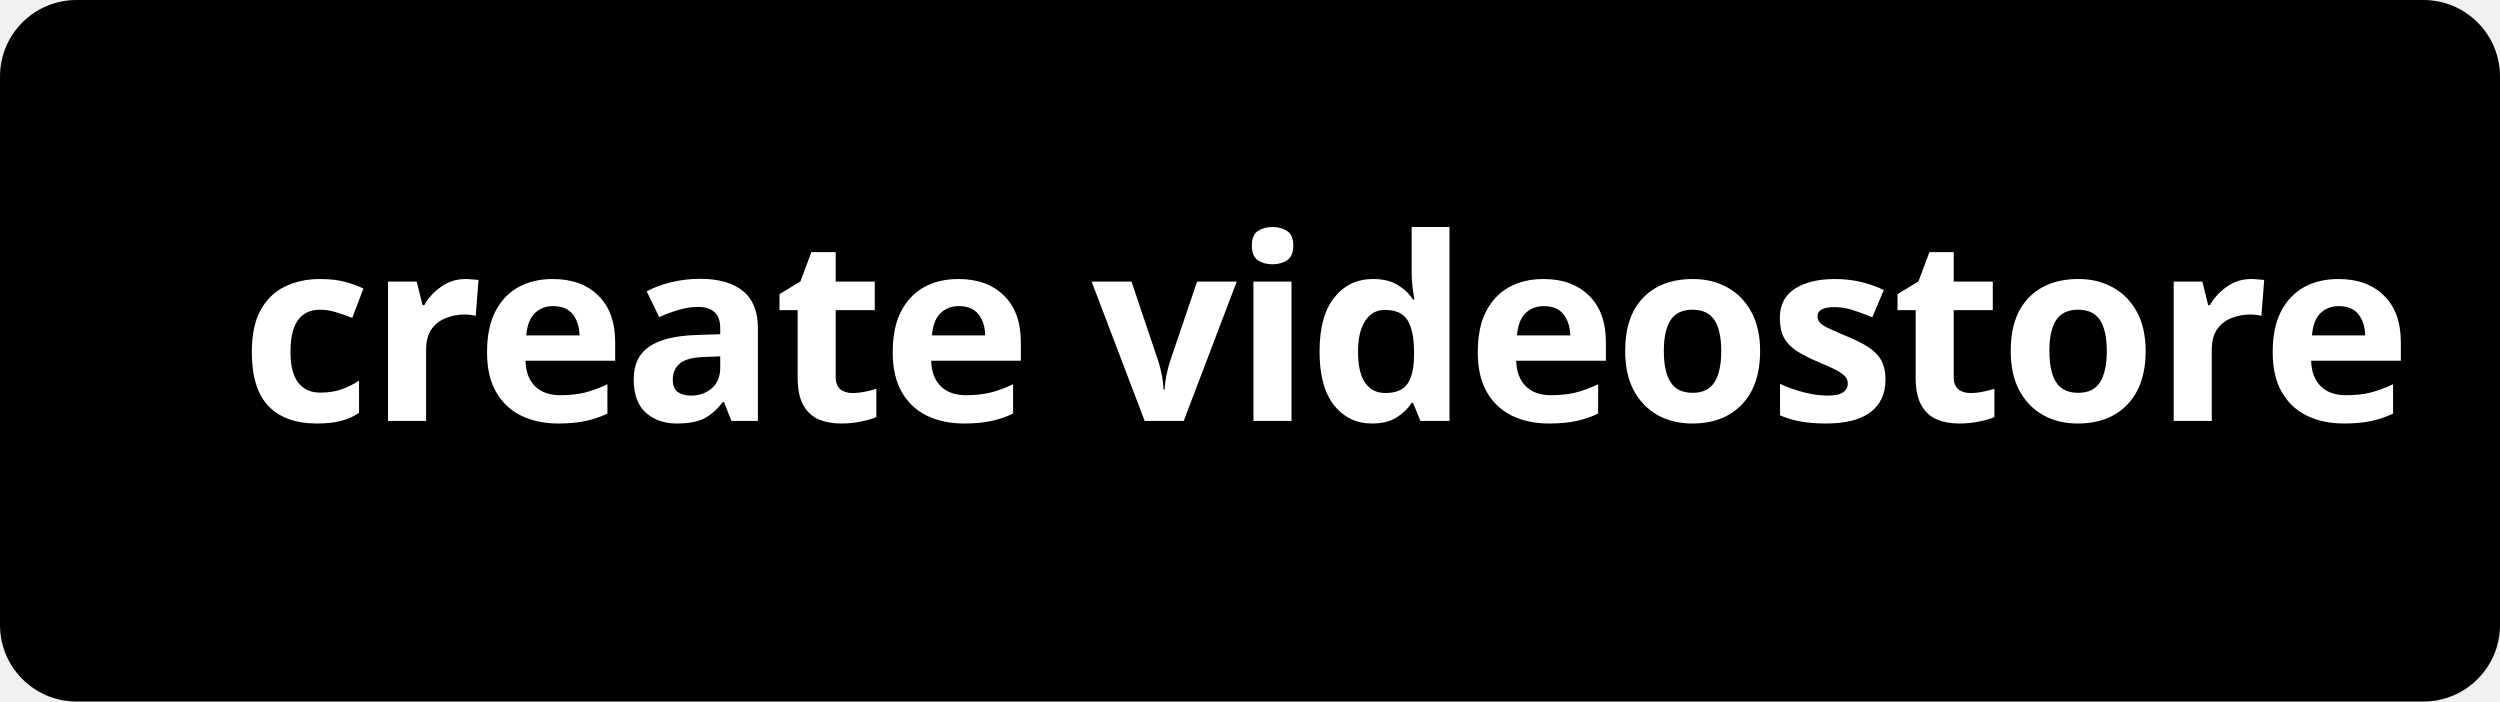
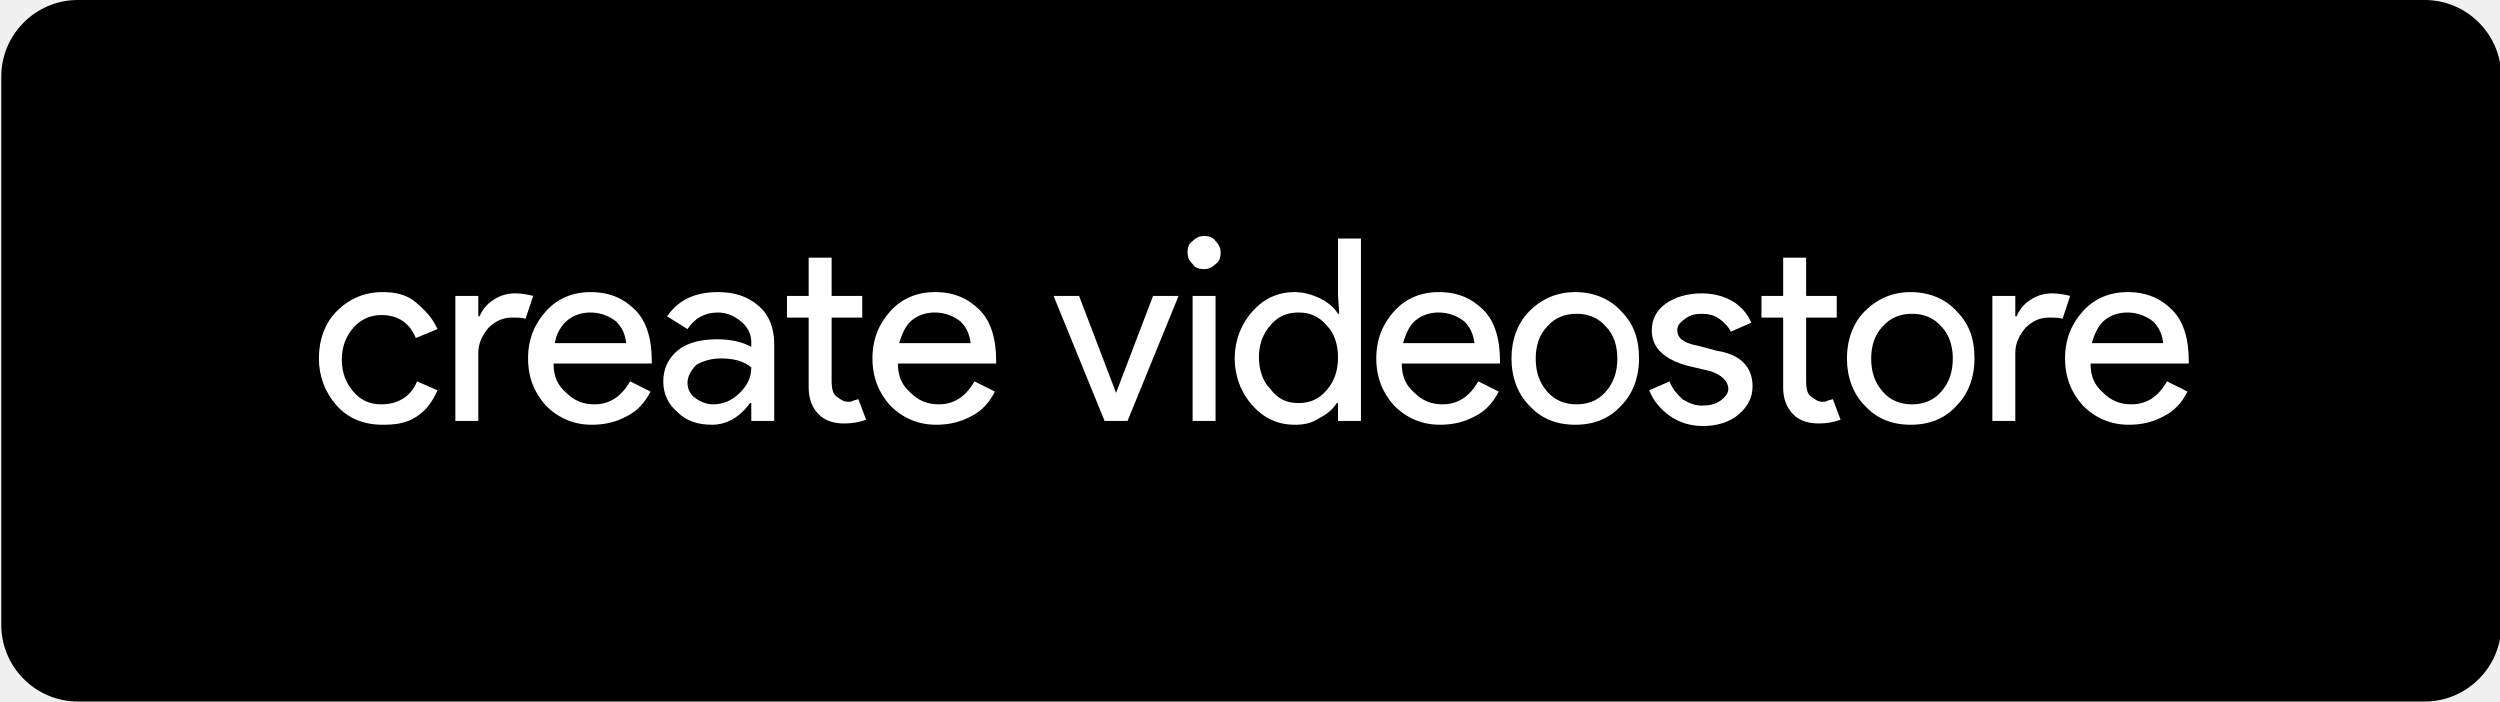
- <svg xmlns="http://www.w3.org/2000/svg" width="196" height="55" viewBox="0 0 196 55">
-   <g id="Group_40669" data-name="Group 40669" transform="translate(-961 -517)">
-     <rect id="Rectangle_7089" data-name="Rectangle 7089" width="196" height="55" rx="6" transform="translate(961 517)" />
-     <text id="Create_videostore" data-name="Create videostore" transform="translate(1059 550)" fill="#fff" font-size="20" font-family="SegoeUI-Bold, Segoe UI" font-weight="700" letter-spacing="-0.013em">
-       <tspan x="-79.165" y="0">create videostore</tspan>
-     </text>
+ <svg xmlns="http://www.w3.org/2000/svg" version="1.1" id="Layer_1" x="0px" y="0px" viewBox="0 0 196 55" style="enable-background:new 0 0 196 55;" xml:space="preserve">
+   <style type="text/css">
+ 	.st0{enable-background:new    ;}
+ 	.st1{fill:#FFFFFF;}
+ </style>
+   <g id="Group_40669" transform="translate(-961 -517)">
+     <path id="Rectangle_7089" d="M967.1,517h184c3.3,0,6,2.7,6,6v43c0,3.3-2.7,6-6,6h-184c-3.3,0-6-2.7-6-6v-43   C961.1,519.7,963.8,517,967.1,517z" />
+     <g class="st0">
+       <path class="st1" d="M991,550.3c-1.5,0-2.7-0.5-3.6-1.5c-0.9-1-1.4-2.3-1.4-3.7c0-1.5,0.5-2.8,1.4-3.7c1-1,2.2-1.5,3.6-1.5    c1,0,1.9,0.2,2.6,0.8s1.3,1.2,1.7,2.1l-1.7,0.7c-0.5-1.2-1.4-1.8-2.7-1.8c-0.8,0-1.6,0.3-2.2,1c-0.6,0.7-0.9,1.5-0.9,2.5    s0.3,1.8,0.9,2.5c0.6,0.7,1.3,1,2.2,1c1.3,0,2.3-0.6,2.8-1.8l1.6,0.7c-0.4,0.9-0.9,1.6-1.7,2.1S992,550.3,991,550.3z" />
+       <path class="st1" d="M998.5,550h-1.8v-9.8h1.8v1.6h0.1c0.2-0.5,0.6-1,1.1-1.3c0.6-0.4,1.2-0.5,1.7-0.5c0.5,0,1,0.1,1.4,0.2    l-0.6,1.8c-0.2-0.1-0.6-0.1-1.1-0.1c-0.7,0-1.3,0.3-1.8,0.8c-0.5,0.6-0.8,1.2-0.8,2V550z" />
+       <path class="st1" d="M1007.4,550.3c-1.4,0-2.6-0.5-3.6-1.5c-0.9-1-1.4-2.2-1.4-3.7c0-1.5,0.5-2.7,1.4-3.7c0.9-1,2.1-1.5,3.5-1.5    c1.5,0,2.6,0.5,3.5,1.4s1.3,2.3,1.3,4l0,0.2h-7.7c0,1,0.3,1.7,1,2.3c0.6,0.6,1.3,0.9,2.2,0.9c1.2,0,2.1-0.6,2.8-1.8l1.6,0.8    c-0.4,0.8-1,1.5-1.8,1.9C1009.3,550.1,1008.4,550.3,1007.4,550.3z M1004.5,543.9h5.6c-0.1-0.7-0.3-1.2-0.8-1.7    c-0.5-0.4-1.2-0.7-2-0.7c-0.7,0-1.3,0.2-1.8,0.6S1004.6,543.2,1004.5,543.9z" />
+       <path class="st1" d="M1017.3,539.9c1.4,0,2.4,0.4,3.2,1.1c0.8,0.7,1.2,1.7,1.2,3v6h-1.8v-1.4h-0.1c-0.8,1.1-1.8,1.7-3,1.7    c-1.1,0-2-0.3-2.7-1c-0.7-0.6-1.1-1.4-1.1-2.4c0-1,0.4-1.8,1.1-2.4s1.8-0.9,3.1-0.9c1.1,0,2,0.2,2.7,0.6v-0.4    c0-0.6-0.3-1.2-0.8-1.6c-0.5-0.4-1.1-0.7-1.8-0.7c-1,0-1.8,0.4-2.4,1.3l-1.6-1C1014.2,540.5,1015.5,539.9,1017.3,539.9z     M1014.9,547c0,0.5,0.2,0.9,0.6,1.2c0.4,0.3,0.9,0.5,1.4,0.5c0.8,0,1.5-0.3,2.1-0.9c0.6-0.6,0.9-1.2,0.9-2    c-0.6-0.5-1.4-0.7-2.4-0.7c-0.7,0-1.4,0.2-1.9,0.5C1015.2,546,1014.9,546.5,1014.9,547z" />
+       <path class="st1" d="M1027.2,550.2c-0.8,0-1.5-0.2-2-0.7c-0.5-0.5-0.8-1.2-0.8-2.1v-5.5h-1.7v-1.7h1.7v-3h1.8v3h2.4v1.7h-2.4v4.9    c0,0.7,0.1,1.1,0.4,1.3c0.3,0.2,0.5,0.4,0.9,0.4c0.1,0,0.3,0,0.4-0.1c0.1,0,0.3-0.1,0.4-0.1l0.6,1.6    C1028.4,550.1,1027.8,550.2,1027.2,550.2z" />
+       <path class="st1" d="M1034.4,550.3c-1.4,0-2.6-0.5-3.6-1.5c-0.9-1-1.4-2.2-1.4-3.7c0-1.5,0.5-2.7,1.4-3.7c0.9-1,2.1-1.5,3.5-1.5    c1.5,0,2.6,0.5,3.5,1.4s1.3,2.3,1.3,4l0,0.2h-7.7c0,1,0.3,1.7,1,2.3c0.6,0.6,1.3,0.9,2.2,0.9c1.2,0,2.1-0.6,2.8-1.8l1.6,0.8    c-0.4,0.8-1,1.5-1.8,1.9C1036.3,550.1,1035.4,550.3,1034.4,550.3z M1031.5,543.9h5.6c-0.1-0.7-0.3-1.2-0.8-1.7    c-0.5-0.4-1.2-0.7-2-0.7c-0.7,0-1.3,0.2-1.8,0.6S1031.7,543.2,1031.5,543.9z" />
+       <path class="st1" d="M1049.4,550h-1.8l-4-9.8h2l2.9,7.6h0l2.9-7.6h2L1049.4,550z" />
+       <path class="st1" d="M1056.7,536.8c0,0.4-0.1,0.7-0.4,0.9c-0.3,0.3-0.6,0.4-0.9,0.4c-0.4,0-0.7-0.1-0.9-0.4    c-0.3-0.3-0.4-0.6-0.4-0.9c0-0.4,0.1-0.7,0.4-0.9c0.3-0.3,0.6-0.4,0.9-0.4c0.4,0,0.7,0.1,0.9,0.4    C1056.6,536.2,1056.7,536.5,1056.7,536.8z M1056.3,540.2v9.8h-1.8v-9.8H1056.3z" />
+       <path class="st1" d="M1062.5,550.3c-1.3,0-2.4-0.5-3.3-1.5c-0.9-1-1.4-2.3-1.4-3.7c0-1.4,0.5-2.7,1.4-3.7c0.9-1,2-1.5,3.3-1.5    c0.7,0,1.4,0.2,2,0.5c0.6,0.3,1.1,0.7,1.4,1.2h0.1l-0.1-1.4v-4.5h1.8V550h-1.8v-1.4h-0.1c-0.3,0.5-0.8,0.9-1.4,1.2    C1063.8,550.2,1063.2,550.3,1062.5,550.3z M1062.8,548.6c0.9,0,1.6-0.3,2.2-1c0.6-0.7,0.9-1.5,0.9-2.6c0-1-0.3-1.9-0.9-2.5    c-0.6-0.7-1.3-1-2.2-1c-0.9,0-1.6,0.3-2.2,1c-0.6,0.7-0.9,1.5-0.9,2.5c0,1,0.3,1.9,0.9,2.5    C1061.2,548.3,1061.9,548.6,1062.8,548.6z" />
+       <path class="st1" d="M1073.9,550.3c-1.4,0-2.6-0.5-3.6-1.5c-0.9-1-1.4-2.2-1.4-3.7c0-1.5,0.5-2.7,1.4-3.7c0.9-1,2.1-1.5,3.5-1.5    c1.5,0,2.6,0.5,3.5,1.4s1.3,2.3,1.3,4l0,0.2h-7.7c0,1,0.3,1.7,1,2.3c0.6,0.6,1.3,0.9,2.2,0.9c1.2,0,2.1-0.6,2.8-1.8l1.6,0.8    c-0.4,0.8-1,1.5-1.8,1.9C1075.8,550.1,1074.9,550.3,1073.9,550.3z M1071,543.9h5.6c-0.1-0.7-0.3-1.2-0.8-1.7    c-0.5-0.4-1.2-0.7-2-0.7c-0.7,0-1.3,0.2-1.8,0.6S1071.2,543.2,1071,543.9z" />
+       <path class="st1" d="M1079.5,545.1c0-1.5,0.5-2.8,1.4-3.7c1-1,2.2-1.5,3.6-1.5s2.7,0.5,3.6,1.5c1,1,1.4,2.2,1.4,3.7    c0,1.5-0.5,2.8-1.4,3.7c-0.9,1-2.1,1.5-3.6,1.5s-2.7-0.5-3.6-1.5C1080,547.9,1079.5,546.6,1079.5,545.1z M1081.4,545.1    c0,1.1,0.3,1.9,0.9,2.6s1.4,1,2.3,1s1.7-0.3,2.3-1s0.9-1.5,0.9-2.6c0-1-0.3-1.9-0.9-2.5c-0.6-0.7-1.4-1-2.3-1s-1.7,0.3-2.3,1    C1081.7,543.2,1081.4,544.1,1081.4,545.1z" />
+       <path class="st1" d="M1098.4,547.3c0,0.9-0.4,1.6-1.1,2.2c-0.7,0.6-1.7,0.9-2.8,0.9c-1,0-1.9-0.3-2.6-0.8c-0.7-0.5-1.3-1.2-1.6-2    l1.6-0.7c0.2,0.6,0.6,1,1,1.4c0.5,0.3,1,0.5,1.5,0.5c0.6,0,1.1-0.1,1.5-0.4c0.4-0.3,0.6-0.6,0.6-0.9c0-0.6-0.5-1.1-1.4-1.4    l-1.7-0.4c-1.9-0.5-2.9-1.4-2.9-2.8c0-0.9,0.4-1.6,1.1-2.1s1.7-0.8,2.8-0.8c0.9,0,1.7,0.2,2.4,0.6c0.7,0.4,1.2,1,1.5,1.7l-1.6,0.7    c-0.2-0.4-0.5-0.7-0.9-1s-0.9-0.4-1.4-0.4c-0.5,0-0.9,0.1-1.3,0.4s-0.6,0.5-0.6,0.9c0,0.6,0.5,1,1.6,1.2l1.5,0.4    C1097.5,544.8,1098.4,545.8,1098.4,547.3z" />
+       <path class="st1" d="M1103.6,550.2c-0.8,0-1.5-0.2-2-0.7c-0.5-0.5-0.8-1.2-0.8-2.1v-5.5h-1.7v-1.7h1.7v-3h1.8v3h2.4v1.7h-2.4v4.9    c0,0.7,0.1,1.1,0.4,1.3c0.3,0.2,0.5,0.4,0.9,0.4c0.1,0,0.3,0,0.4-0.1c0.1,0,0.3-0.1,0.4-0.1l0.6,1.6    C1104.8,550.1,1104.2,550.2,1103.6,550.2z" />
+       <path class="st1" d="M1105.8,545.1c0-1.5,0.5-2.8,1.4-3.7c1-1,2.2-1.5,3.6-1.5s2.7,0.5,3.6,1.5c1,1,1.4,2.2,1.4,3.7    c0,1.5-0.5,2.8-1.4,3.7c-0.9,1-2.1,1.5-3.6,1.5s-2.7-0.5-3.6-1.5C1106.3,547.9,1105.8,546.6,1105.8,545.1z M1107.7,545.1    c0,1.1,0.3,1.9,0.9,2.6s1.4,1,2.3,1s1.7-0.3,2.3-1s0.9-1.5,0.9-2.6c0-1-0.3-1.9-0.9-2.5c-0.6-0.7-1.4-1-2.3-1s-1.7,0.3-2.3,1    C1108,543.2,1107.7,544.1,1107.7,545.1z" />
+       <path class="st1" d="M1119,550h-1.8v-9.8h1.8v1.6h0.1c0.2-0.5,0.6-1,1.1-1.3c0.6-0.4,1.2-0.5,1.7-0.5c0.5,0,1,0.1,1.4,0.2    l-0.6,1.8c-0.2-0.1-0.6-0.1-1.1-0.1c-0.7,0-1.3,0.3-1.8,0.8c-0.5,0.6-0.8,1.2-0.8,2V550z" />
+       <path class="st1" d="M1127.9,550.3c-1.4,0-2.6-0.5-3.6-1.5c-0.9-1-1.4-2.2-1.4-3.7c0-1.5,0.5-2.7,1.4-3.7c0.9-1,2.1-1.5,3.5-1.5    c1.5,0,2.6,0.5,3.5,1.4s1.3,2.3,1.3,4l0,0.2h-7.7c0,1,0.3,1.7,1,2.3c0.6,0.6,1.3,0.9,2.2,0.9c1.2,0,2.1-0.6,2.8-1.8l1.6,0.8    c-0.4,0.8-1,1.5-1.8,1.9C1129.8,550.1,1128.9,550.3,1127.9,550.3z M1125,543.9h5.6c-0.1-0.7-0.3-1.2-0.8-1.7    c-0.5-0.4-1.2-0.7-2-0.7c-0.7,0-1.3,0.2-1.8,0.6S1125.2,543.2,1125,543.9z" />
+     </g>
  </g>
</svg>
